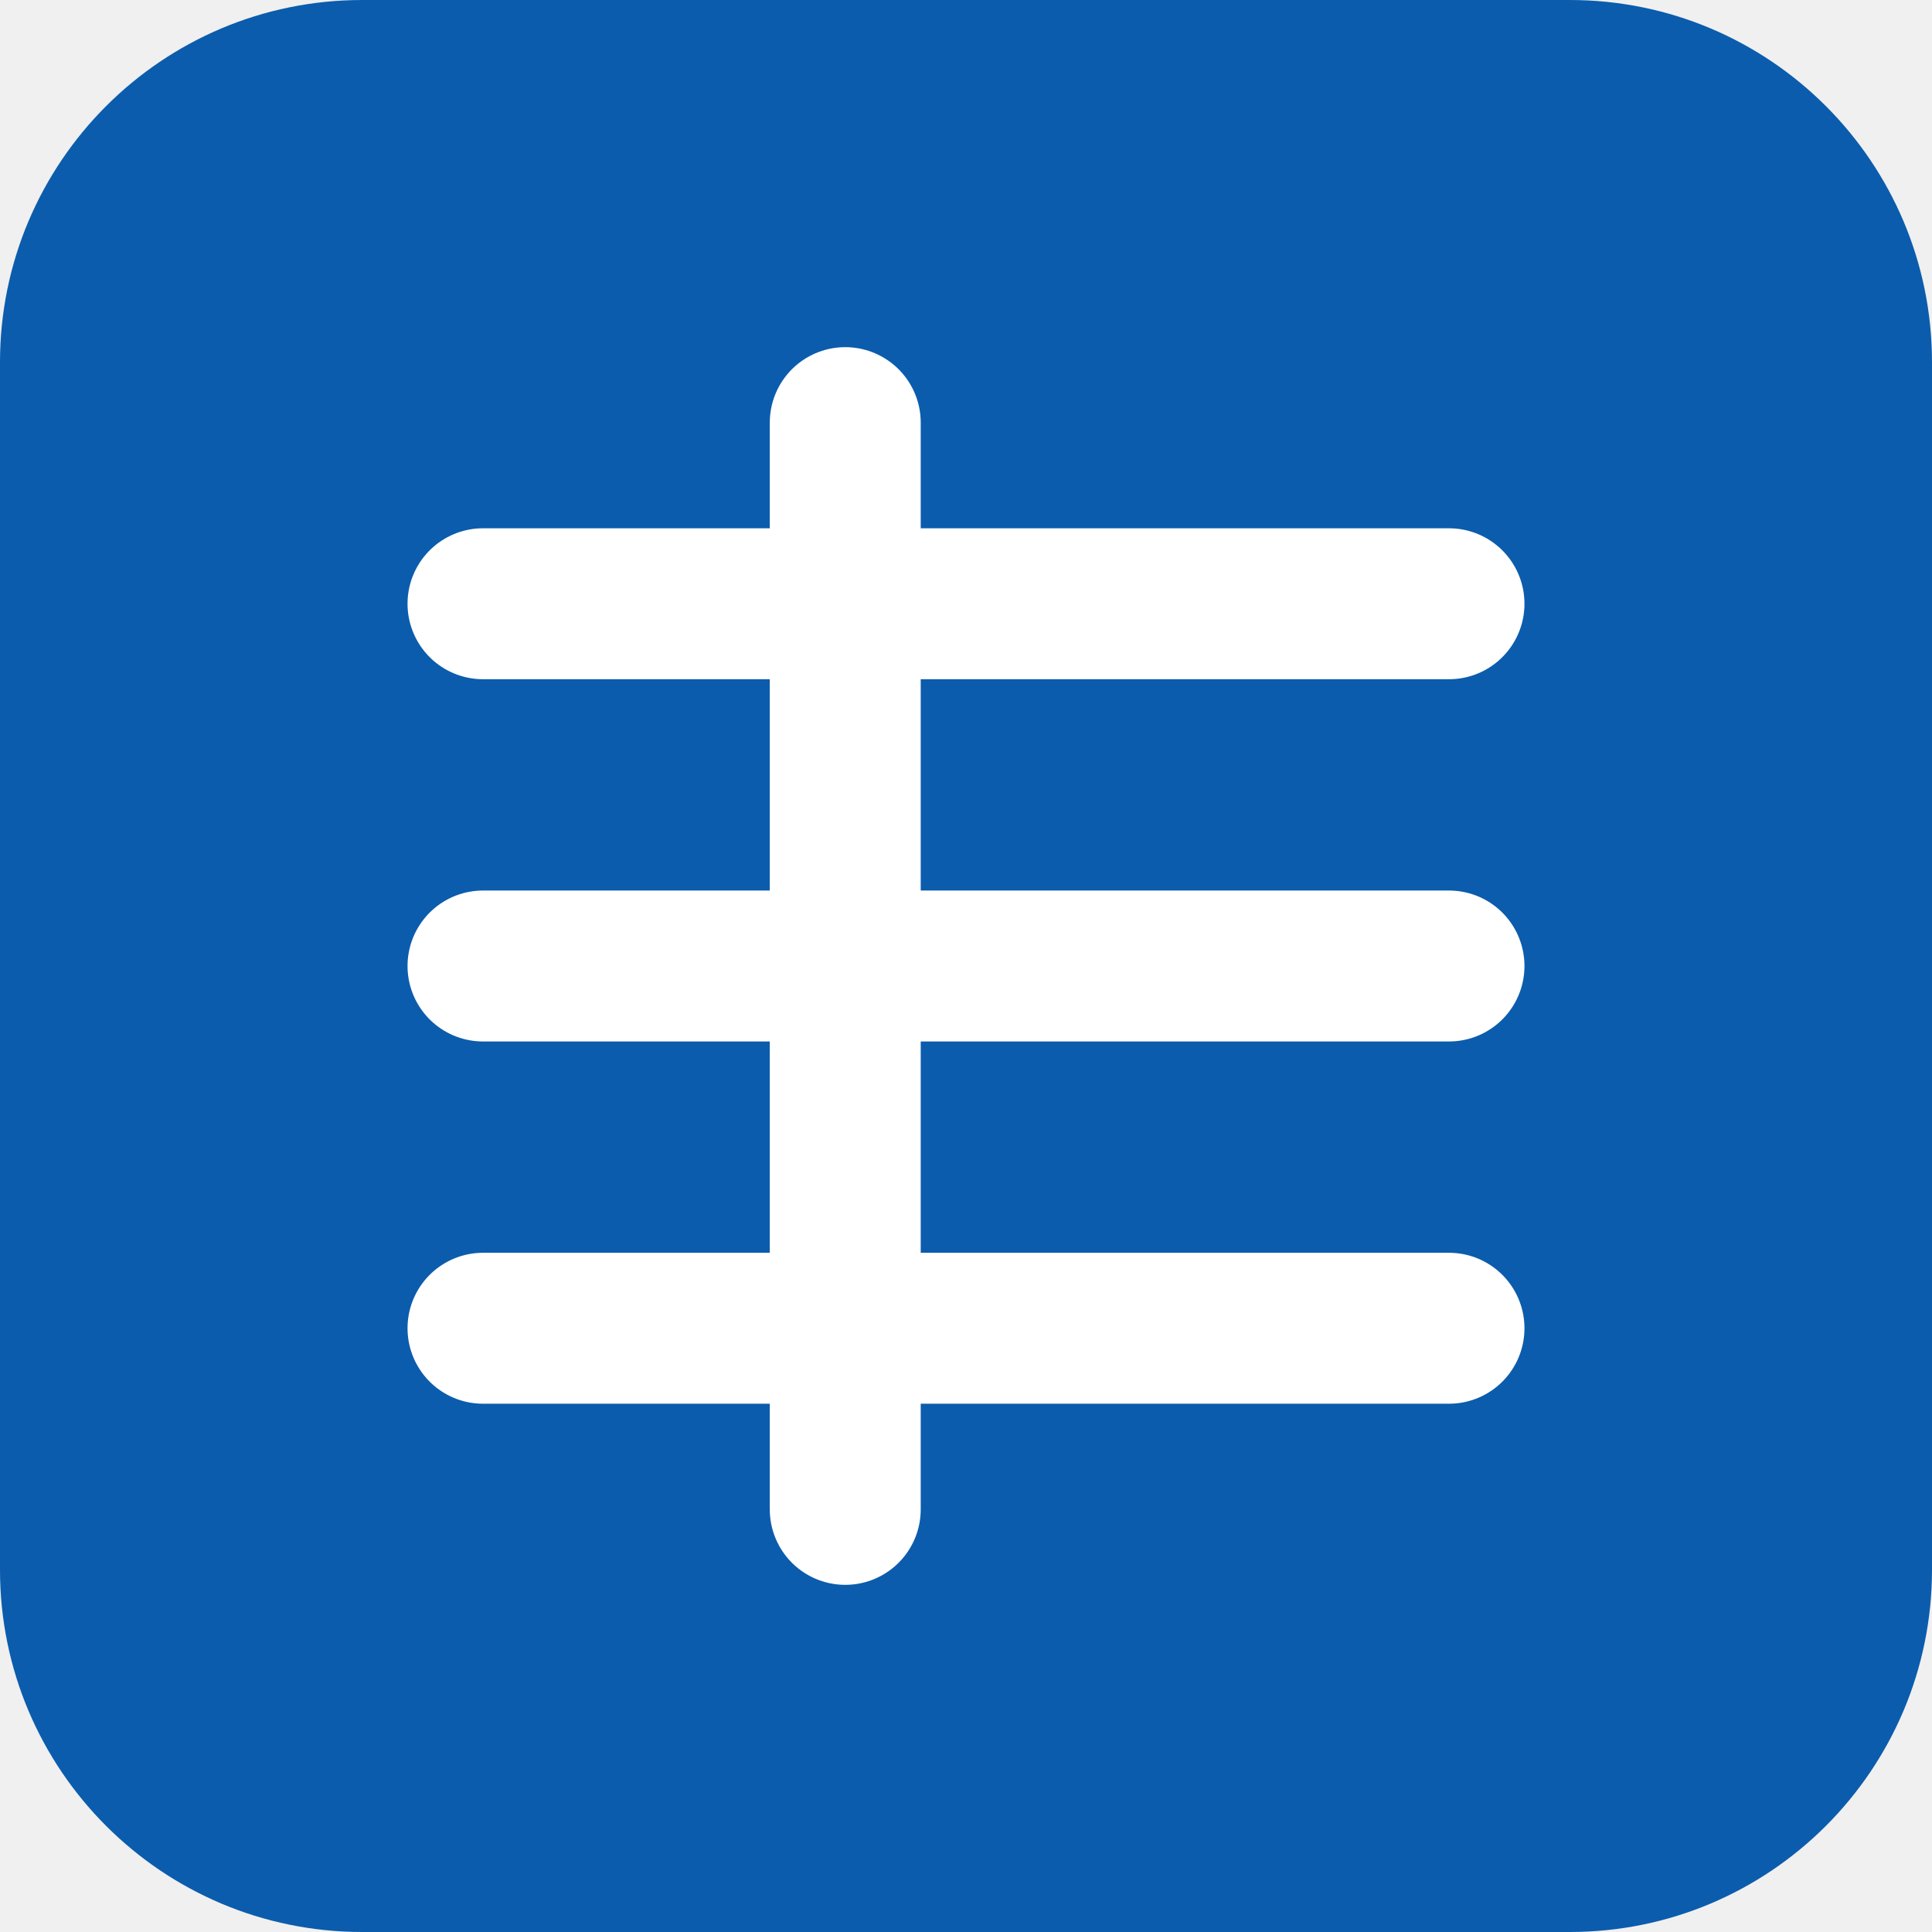
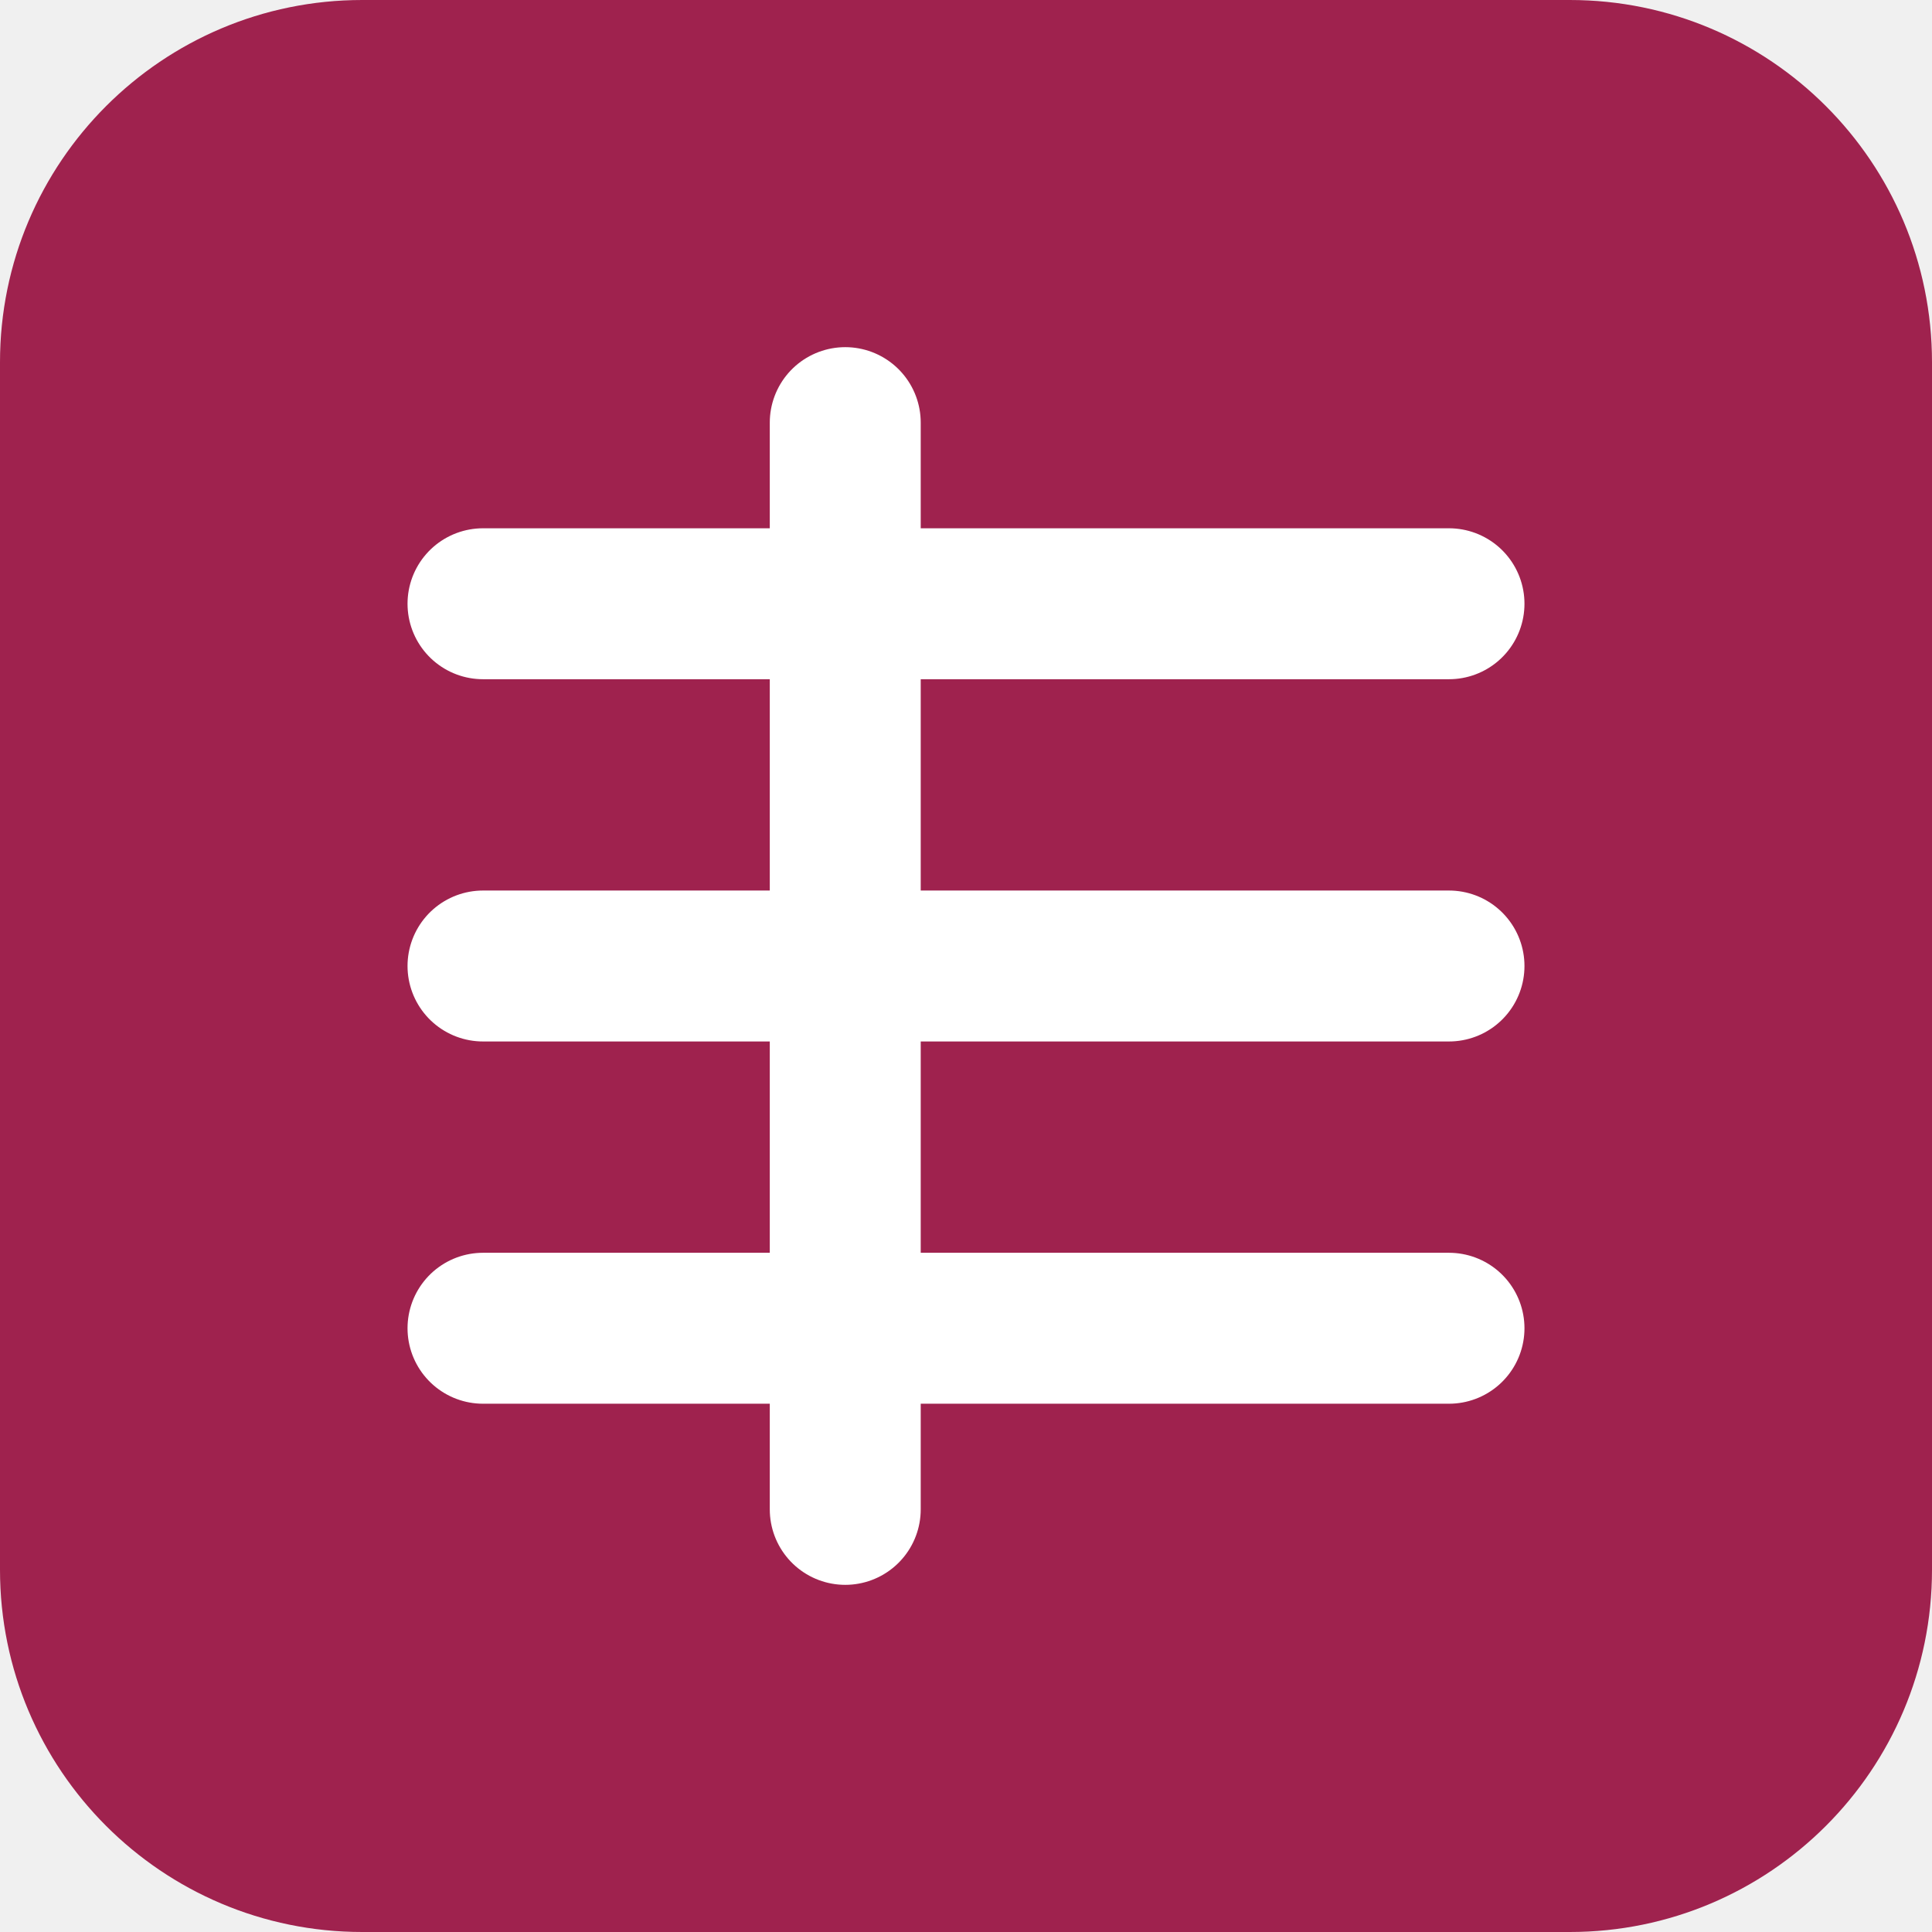
<svg xmlns="http://www.w3.org/2000/svg" viewBox="0 0 32 32">
-   <rect width="32" height="32" rx="6" fill="#0b5cad" />
+   <rect width="32" height="32" rx="6" fill="#9f224e" />
  <path d="M8 22h16M8 16h16M8 10h16M14 7v18" stroke="#fff" stroke-width="2.5" stroke-linecap="round" />
</svg>
